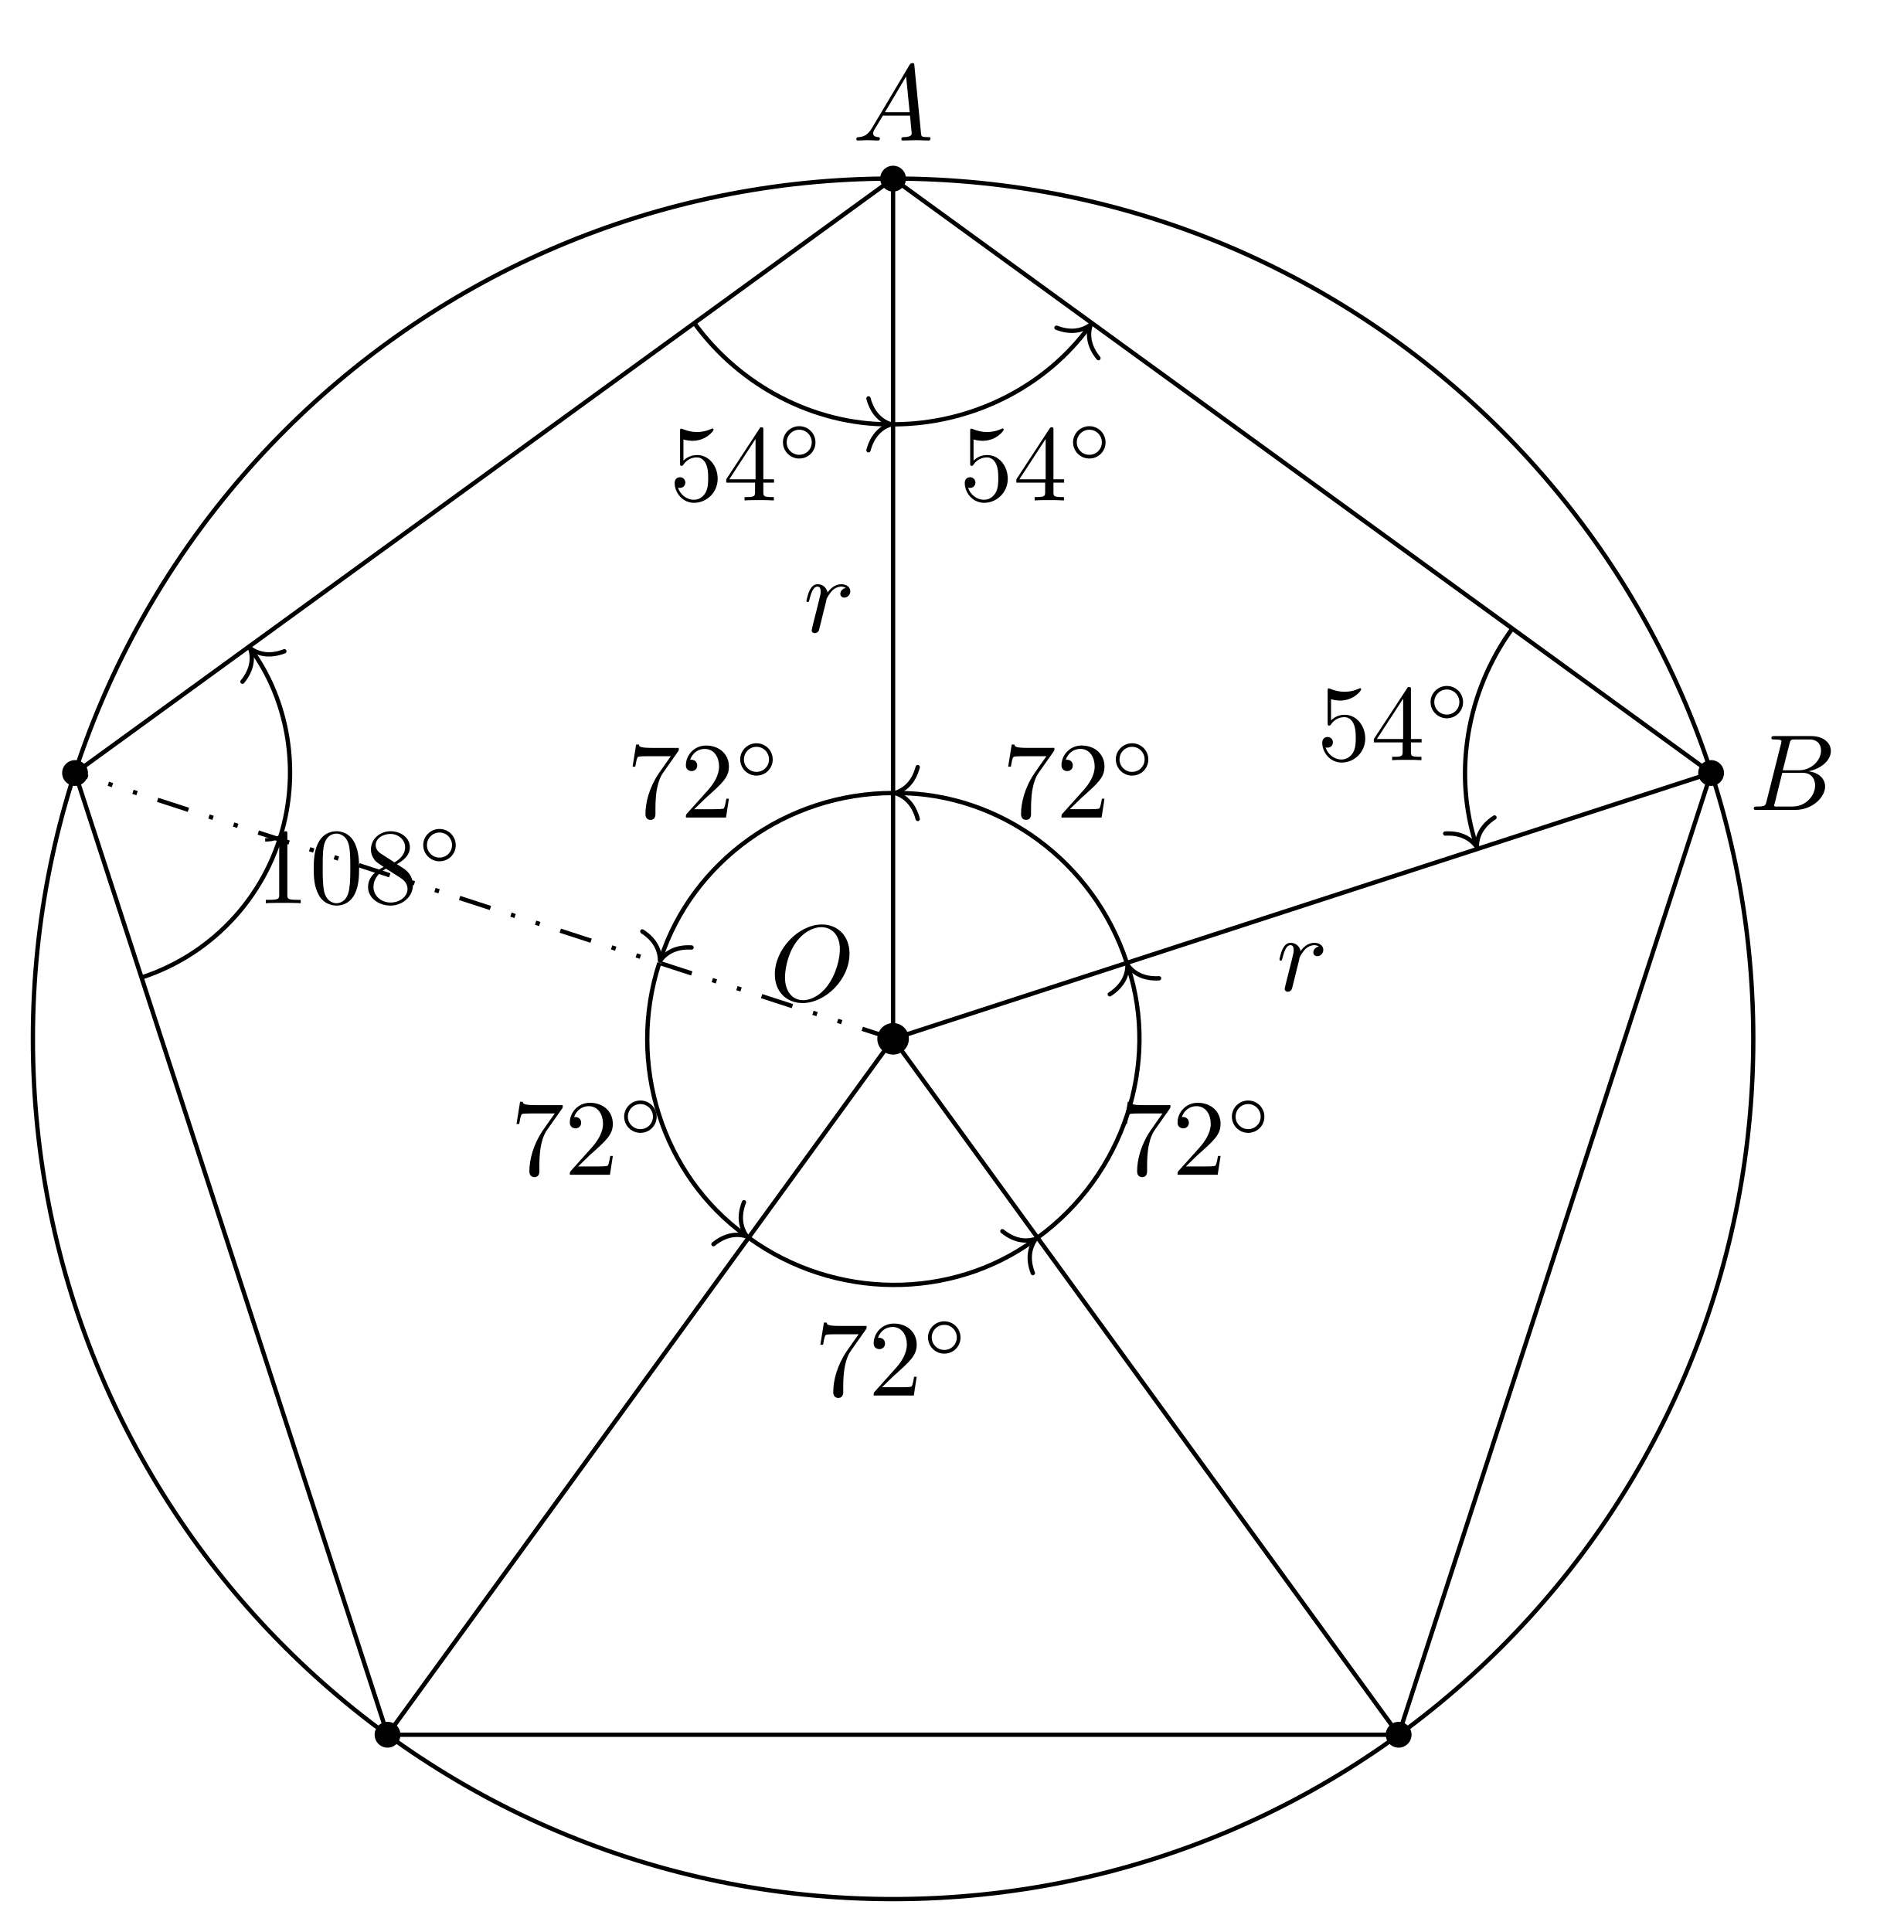
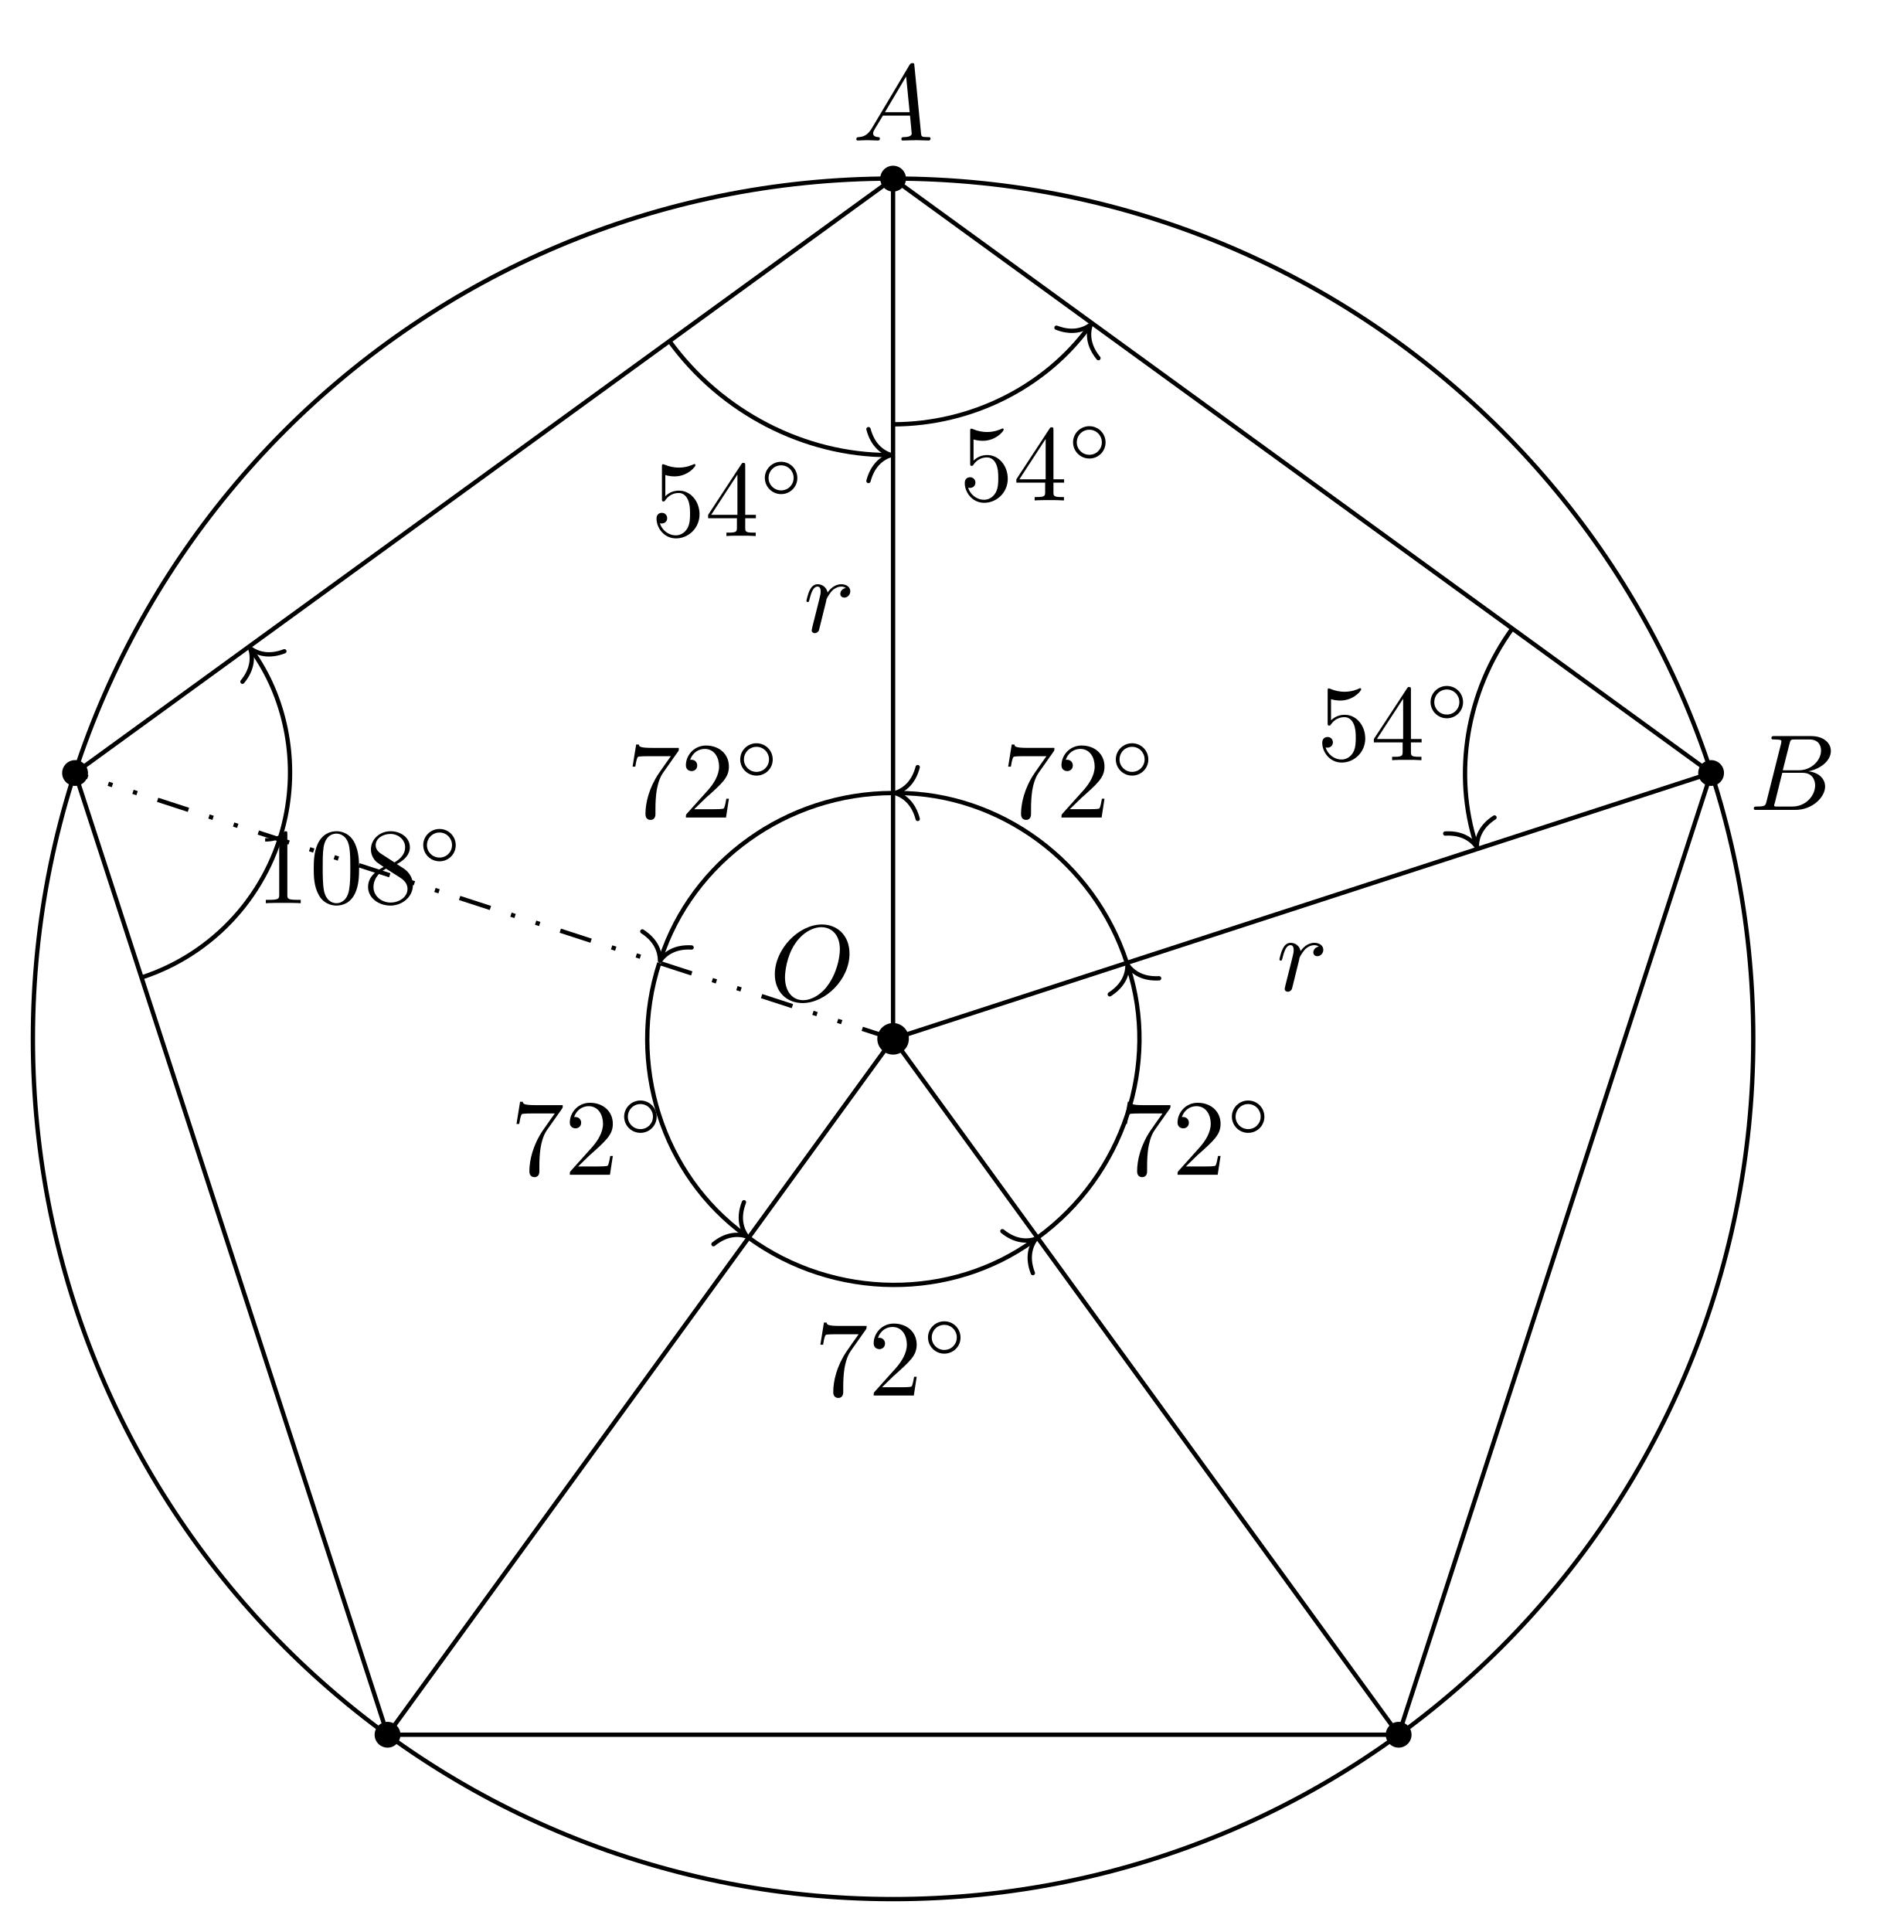
<svg xmlns="http://www.w3.org/2000/svg" xmlns:xlink="http://www.w3.org/1999/xlink" width="175.612pt" height="178.246pt" viewBox="0 0 175.612 178.246">
  <defs>
    <g>
      <g id="glyph-0-0">
        <path d="M 7.375 -4.344 C 7.375 -5.953 6.312 -7.031 4.828 -7.031 C 2.688 -7.031 0.484 -4.766 0.484 -2.438 C 0.484 -0.781 1.609 0.219 3.047 0.219 C 5.156 0.219 7.375 -1.969 7.375 -4.344 Z M 3.094 -0.047 C 2.109 -0.047 1.422 -0.844 1.422 -2.156 C 1.422 -2.609 1.562 -4.062 2.328 -5.219 C 3.016 -6.266 3.984 -6.781 4.781 -6.781 C 5.594 -6.781 6.484 -6.219 6.484 -4.734 C 6.484 -4.016 6.219 -2.469 5.234 -1.234 C 4.75 -0.625 3.938 -0.047 3.094 -0.047 Z M 3.094 -0.047 " />
      </g>
      <g id="glyph-0-1">
        <path d="M 1.781 -1.141 C 1.391 -0.484 1 -0.344 0.562 -0.312 C 0.438 -0.297 0.344 -0.297 0.344 -0.109 C 0.344 -0.047 0.406 0 0.484 0 C 0.75 0 1.062 -0.031 1.328 -0.031 C 1.672 -0.031 2.016 0 2.328 0 C 2.391 0 2.516 0 2.516 -0.188 C 2.516 -0.297 2.438 -0.312 2.359 -0.312 C 2.141 -0.328 1.891 -0.406 1.891 -0.656 C 1.891 -0.781 1.953 -0.891 2.031 -1.031 L 2.797 -2.297 L 5.297 -2.297 C 5.312 -2.094 5.453 -0.734 5.453 -0.641 C 5.453 -0.344 4.938 -0.312 4.734 -0.312 C 4.594 -0.312 4.5 -0.312 4.5 -0.109 C 4.5 0 4.609 0 4.641 0 C 5.047 0 5.469 -0.031 5.875 -0.031 C 6.125 -0.031 6.766 0 7.016 0 C 7.062 0 7.188 0 7.188 -0.203 C 7.188 -0.312 7.094 -0.312 6.953 -0.312 C 6.344 -0.312 6.344 -0.375 6.312 -0.672 L 5.703 -6.891 C 5.688 -7.094 5.688 -7.141 5.516 -7.141 C 5.359 -7.141 5.312 -7.062 5.25 -6.969 Z M 2.984 -2.609 L 4.938 -5.906 L 5.266 -2.609 Z M 2.984 -2.609 " />
      </g>
      <g id="glyph-0-2">
        <path d="M 1.594 -0.781 C 1.5 -0.391 1.469 -0.312 0.688 -0.312 C 0.516 -0.312 0.422 -0.312 0.422 -0.109 C 0.422 0 0.516 0 0.688 0 L 4.25 0 C 5.828 0 7 -1.172 7 -2.156 C 7 -2.875 6.422 -3.453 5.453 -3.562 C 6.484 -3.75 7.531 -4.484 7.531 -5.438 C 7.531 -6.172 6.875 -6.812 5.688 -6.812 L 2.328 -6.812 C 2.141 -6.812 2.047 -6.812 2.047 -6.609 C 2.047 -6.5 2.141 -6.5 2.328 -6.5 C 2.344 -6.5 2.531 -6.5 2.703 -6.484 C 2.875 -6.453 2.969 -6.453 2.969 -6.312 C 2.969 -6.281 2.953 -6.25 2.938 -6.125 Z M 3.094 -3.656 L 3.719 -6.125 C 3.812 -6.469 3.828 -6.5 4.25 -6.5 L 5.547 -6.5 C 6.422 -6.5 6.625 -5.906 6.625 -5.469 C 6.625 -4.594 5.766 -3.656 4.562 -3.656 Z M 2.656 -0.312 C 2.516 -0.312 2.5 -0.312 2.438 -0.312 C 2.328 -0.328 2.297 -0.344 2.297 -0.422 C 2.297 -0.453 2.297 -0.469 2.359 -0.641 L 3.047 -3.422 L 4.922 -3.422 C 5.875 -3.422 6.078 -2.688 6.078 -2.266 C 6.078 -1.281 5.188 -0.312 4 -0.312 Z M 2.656 -0.312 " />
      </g>
      <g id="glyph-0-3">
        <path d="M 0.875 -0.594 C 0.844 -0.438 0.781 -0.203 0.781 -0.156 C 0.781 0.016 0.922 0.109 1.078 0.109 C 1.203 0.109 1.375 0.031 1.453 -0.172 C 1.469 -0.203 1.797 -1.562 1.844 -1.75 C 1.922 -2.078 2.109 -2.766 2.156 -3.047 C 2.203 -3.172 2.484 -3.641 2.719 -3.859 C 2.797 -3.922 3.094 -4.188 3.516 -4.188 C 3.781 -4.188 3.922 -4.062 3.938 -4.062 C 3.641 -4.016 3.422 -3.781 3.422 -3.516 C 3.422 -3.359 3.531 -3.172 3.797 -3.172 C 4.062 -3.172 4.344 -3.406 4.344 -3.766 C 4.344 -4.109 4.031 -4.406 3.516 -4.406 C 2.875 -4.406 2.438 -3.922 2.25 -3.641 C 2.156 -4.094 1.797 -4.406 1.328 -4.406 C 0.875 -4.406 0.688 -4.016 0.594 -3.844 C 0.422 -3.5 0.297 -2.906 0.297 -2.875 C 0.297 -2.766 0.391 -2.766 0.406 -2.766 C 0.516 -2.766 0.516 -2.781 0.578 -3 C 0.75 -3.703 0.953 -4.188 1.312 -4.188 C 1.469 -4.188 1.609 -4.109 1.609 -3.734 C 1.609 -3.516 1.578 -3.406 1.453 -2.891 Z M 0.875 -0.594 " />
      </g>
      <g id="glyph-1-0">
        <path d="M 4.75 -6.078 C 4.828 -6.188 4.828 -6.203 4.828 -6.422 L 2.406 -6.422 C 1.203 -6.422 1.172 -6.547 1.141 -6.734 L 0.891 -6.734 L 0.562 -4.688 L 0.812 -4.688 C 0.844 -4.844 0.922 -5.469 1.062 -5.594 C 1.125 -5.656 1.906 -5.656 2.031 -5.656 L 4.094 -5.656 C 3.984 -5.5 3.203 -4.406 2.984 -4.078 C 2.078 -2.734 1.75 -1.344 1.75 -0.328 C 1.75 -0.234 1.75 0.219 2.219 0.219 C 2.672 0.219 2.672 -0.234 2.672 -0.328 L 2.672 -0.844 C 2.672 -1.391 2.703 -1.938 2.781 -2.469 C 2.828 -2.703 2.953 -3.562 3.406 -4.172 Z M 4.75 -6.078 " />
      </g>
      <g id="glyph-1-1">
        <path d="M 1.266 -0.766 L 2.328 -1.797 C 3.875 -3.172 4.469 -3.703 4.469 -4.703 C 4.469 -5.844 3.578 -6.641 2.359 -6.641 C 1.234 -6.641 0.5 -5.719 0.5 -4.828 C 0.5 -4.281 1 -4.281 1.031 -4.281 C 1.203 -4.281 1.547 -4.391 1.547 -4.812 C 1.547 -5.062 1.359 -5.328 1.016 -5.328 C 0.938 -5.328 0.922 -5.328 0.891 -5.312 C 1.109 -5.969 1.656 -6.328 2.234 -6.328 C 3.141 -6.328 3.562 -5.516 3.562 -4.703 C 3.562 -3.906 3.078 -3.125 2.516 -2.5 L 0.609 -0.375 C 0.5 -0.266 0.5 -0.234 0.5 0 L 4.203 0 L 4.469 -1.734 L 4.234 -1.734 C 4.172 -1.438 4.109 -1 4 -0.844 C 3.938 -0.766 3.281 -0.766 3.062 -0.766 Z M 1.266 -0.766 " />
      </g>
      <g id="glyph-1-2">
        <path d="M 4.469 -2 C 4.469 -3.188 3.656 -4.188 2.578 -4.188 C 2.109 -4.188 1.672 -4.031 1.312 -3.672 L 1.312 -5.625 C 1.516 -5.562 1.844 -5.5 2.156 -5.5 C 3.391 -5.5 4.094 -6.406 4.094 -6.531 C 4.094 -6.594 4.062 -6.641 3.984 -6.641 C 3.984 -6.641 3.953 -6.641 3.906 -6.609 C 3.703 -6.516 3.219 -6.312 2.547 -6.312 C 2.156 -6.312 1.688 -6.391 1.219 -6.594 C 1.141 -6.625 1.125 -6.625 1.109 -6.625 C 1 -6.625 1 -6.547 1 -6.391 L 1 -3.438 C 1 -3.266 1 -3.188 1.141 -3.188 C 1.219 -3.188 1.234 -3.203 1.281 -3.266 C 1.391 -3.422 1.75 -3.969 2.562 -3.969 C 3.078 -3.969 3.328 -3.516 3.406 -3.328 C 3.562 -2.953 3.594 -2.578 3.594 -2.078 C 3.594 -1.719 3.594 -1.125 3.344 -0.703 C 3.109 -0.312 2.734 -0.062 2.281 -0.062 C 1.562 -0.062 0.984 -0.594 0.812 -1.172 C 0.844 -1.172 0.875 -1.156 0.984 -1.156 C 1.312 -1.156 1.484 -1.406 1.484 -1.641 C 1.484 -1.891 1.312 -2.141 0.984 -2.141 C 0.844 -2.141 0.5 -2.062 0.5 -1.609 C 0.5 -0.75 1.188 0.219 2.297 0.219 C 3.453 0.219 4.469 -0.734 4.469 -2 Z M 4.469 -2 " />
      </g>
      <g id="glyph-1-3">
        <path d="M 2.938 -1.641 L 2.938 -0.781 C 2.938 -0.422 2.906 -0.312 2.172 -0.312 L 1.969 -0.312 L 1.969 0 C 2.375 -0.031 2.891 -0.031 3.312 -0.031 C 3.734 -0.031 4.25 -0.031 4.672 0 L 4.672 -0.312 L 4.453 -0.312 C 3.719 -0.312 3.703 -0.422 3.703 -0.781 L 3.703 -1.641 L 4.688 -1.641 L 4.688 -1.953 L 3.703 -1.953 L 3.703 -6.484 C 3.703 -6.688 3.703 -6.75 3.531 -6.75 C 3.453 -6.75 3.422 -6.75 3.344 -6.625 L 0.281 -1.953 L 0.281 -1.641 Z M 2.984 -1.953 L 0.562 -1.953 L 2.984 -5.672 Z M 2.984 -1.953 " />
      </g>
      <g id="glyph-1-4">
        <path d="M 2.938 -6.375 C 2.938 -6.625 2.938 -6.641 2.703 -6.641 C 2.078 -6 1.203 -6 0.891 -6 L 0.891 -5.688 C 1.094 -5.688 1.672 -5.688 2.188 -5.953 L 2.188 -0.781 C 2.188 -0.422 2.156 -0.312 1.266 -0.312 L 0.953 -0.312 L 0.953 0 C 1.297 -0.031 2.156 -0.031 2.562 -0.031 C 2.953 -0.031 3.828 -0.031 4.172 0 L 4.172 -0.312 L 3.859 -0.312 C 2.953 -0.312 2.938 -0.422 2.938 -0.781 Z M 2.938 -6.375 " />
      </g>
      <g id="glyph-1-5">
        <path d="M 4.578 -3.188 C 4.578 -3.984 4.531 -4.781 4.188 -5.516 C 3.734 -6.484 2.906 -6.641 2.5 -6.641 C 1.891 -6.641 1.172 -6.375 0.75 -5.453 C 0.438 -4.766 0.391 -3.984 0.391 -3.188 C 0.391 -2.438 0.422 -1.547 0.844 -0.781 C 1.266 0.016 2 0.219 2.484 0.219 C 3.016 0.219 3.781 0.016 4.219 -0.938 C 4.531 -1.625 4.578 -2.406 4.578 -3.188 Z M 2.484 0 C 2.094 0 1.5 -0.25 1.328 -1.203 C 1.219 -1.797 1.219 -2.719 1.219 -3.312 C 1.219 -3.953 1.219 -4.609 1.297 -5.141 C 1.484 -6.328 2.234 -6.422 2.484 -6.422 C 2.812 -6.422 3.469 -6.234 3.656 -5.25 C 3.766 -4.688 3.766 -3.938 3.766 -3.312 C 3.766 -2.562 3.766 -1.891 3.656 -1.25 C 3.5 -0.297 2.938 0 2.484 0 Z M 2.484 0 " />
      </g>
      <g id="glyph-1-6">
        <path d="M 1.625 -4.562 C 1.172 -4.859 1.125 -5.188 1.125 -5.359 C 1.125 -5.969 1.781 -6.391 2.484 -6.391 C 3.203 -6.391 3.844 -5.875 3.844 -5.156 C 3.844 -4.578 3.453 -4.109 2.859 -3.766 Z M 3.078 -3.609 C 3.797 -3.984 4.281 -4.5 4.281 -5.156 C 4.281 -6.078 3.406 -6.641 2.5 -6.641 C 1.5 -6.641 0.688 -5.906 0.688 -4.969 C 0.688 -4.797 0.703 -4.344 1.125 -3.875 C 1.234 -3.766 1.609 -3.516 1.859 -3.344 C 1.281 -3.047 0.422 -2.5 0.422 -1.5 C 0.422 -0.453 1.438 0.219 2.484 0.219 C 3.609 0.219 4.562 -0.609 4.562 -1.672 C 4.562 -2.031 4.453 -2.484 4.062 -2.906 C 3.875 -3.109 3.719 -3.203 3.078 -3.609 Z M 2.078 -3.188 L 3.312 -2.406 C 3.594 -2.219 4.062 -1.922 4.062 -1.312 C 4.062 -0.578 3.312 -0.062 2.5 -0.062 C 1.641 -0.062 0.922 -0.672 0.922 -1.5 C 0.922 -2.078 1.234 -2.719 2.078 -3.188 Z M 2.078 -3.188 " />
      </g>
      <g id="glyph-2-0">
        <path d="M 3.531 -1.734 C 3.531 -2.578 2.859 -3.234 2.031 -3.234 C 1.203 -3.234 0.531 -2.562 0.531 -1.75 C 0.531 -0.906 1.219 -0.25 2.031 -0.25 C 2.875 -0.25 3.531 -0.922 3.531 -1.734 Z M 2.031 -0.594 C 1.375 -0.594 0.875 -1.125 0.875 -1.734 C 0.875 -2.391 1.391 -2.906 2.031 -2.906 C 2.688 -2.906 3.188 -2.375 3.188 -1.75 C 3.188 -1.094 2.672 -0.594 2.031 -0.594 Z M 2.031 -0.594 " />
      </g>
    </g>
    <clipPath id="clip-0">
      <path clip-rule="nonzero" d="M 0 10 L 168 10 L 168 178.246 L 0 178.246 Z M 0 10 " />
    </clipPath>
  </defs>
  <path fill="none" stroke-width="0.399" stroke-linecap="butt" stroke-linejoin="miter" stroke="rgb(0%, 0%, 0%)" stroke-opacity="1" stroke-miterlimit="10" d="M -0.002 79.362 L -75.478 24.526 L -46.646 -64.205 L 46.647 -64.205 L 75.479 24.526 Z M -0.002 79.362 " transform="matrix(1, 0, 0, -1, 82.404, 95.842)" />
  <g clip-path="url(#clip-0)">
    <path fill="none" stroke-width="0.399" stroke-linecap="butt" stroke-linejoin="miter" stroke="rgb(0%, 0%, 0%)" stroke-opacity="1" stroke-miterlimit="10" d="M 79.369 -0.002 C 79.369 43.834 43.834 79.369 -0.002 79.369 C -43.838 79.369 -79.369 43.834 -79.369 -0.002 C -79.369 -43.838 -43.838 -79.369 -0.002 -79.369 C 43.834 -79.369 79.369 -43.838 79.369 -0.002 Z M 79.369 -0.002 " transform="matrix(1, 0, 0, -1, 82.404, 95.842)" />
  </g>
  <path fill="none" stroke-width="0.399" stroke-linecap="butt" stroke-linejoin="miter" stroke="rgb(0%, 0%, 0%)" stroke-opacity="1" stroke-miterlimit="10" d="M -0.002 -0.002 L -0.002 79.362 " transform="matrix(1, 0, 0, -1, 82.404, 95.842)" />
  <path fill="none" stroke-width="0.399" stroke-linecap="butt" stroke-linejoin="miter" stroke="rgb(0%, 0%, 0%)" stroke-opacity="1" stroke-dasharray="2.989 1.993 0.399 1.993 0.399 1.993" stroke-miterlimit="10" d="M -0.002 -0.002 L -75.478 24.526 " transform="matrix(1, 0, 0, -1, 82.404, 95.842)" />
  <path fill="none" stroke-width="0.399" stroke-linecap="butt" stroke-linejoin="miter" stroke="rgb(0%, 0%, 0%)" stroke-opacity="1" stroke-miterlimit="10" d="M -0.002 -0.002 L -46.646 -64.205 " transform="matrix(1, 0, 0, -1, 82.404, 95.842)" />
  <path fill="none" stroke-width="0.399" stroke-linecap="butt" stroke-linejoin="miter" stroke="rgb(0%, 0%, 0%)" stroke-opacity="1" stroke-miterlimit="10" d="M -0.002 -0.002 L 46.647 -64.205 " transform="matrix(1, 0, 0, -1, 82.404, 95.842)" />
  <path fill="none" stroke-width="0.399" stroke-linecap="butt" stroke-linejoin="miter" stroke="rgb(0%, 0%, 0%)" stroke-opacity="1" stroke-miterlimit="10" d="M -0.002 -0.002 L 75.479 24.526 " transform="matrix(1, 0, 0, -1, 82.404, 95.842)" />
  <path fill-rule="nonzero" fill="rgb(0%, 0%, 0%)" fill-opacity="1" d="M 83.594 16.48 C 83.594 15.824 83.062 15.289 82.402 15.289 C 81.746 15.289 81.215 15.824 81.215 16.48 C 81.215 17.137 81.746 17.672 82.402 17.672 C 83.062 17.672 83.594 17.137 83.594 16.48 Z M 83.594 16.48 " />
  <path fill-rule="nonzero" fill="rgb(0%, 0%, 0%)" fill-opacity="1" d="M 8.117 71.316 C 8.117 70.66 7.582 70.129 6.926 70.129 C 6.27 70.129 5.734 70.66 5.734 71.316 C 5.734 71.977 6.27 72.508 6.926 72.508 C 7.582 72.508 8.117 71.977 8.117 71.316 Z M 8.117 71.316 " />
  <path fill-rule="nonzero" fill="rgb(0%, 0%, 0%)" fill-opacity="1" d="M 36.949 160.047 C 36.949 159.391 36.414 158.855 35.758 158.855 C 35.098 158.855 34.566 159.391 34.566 160.047 C 34.566 160.703 35.098 161.238 35.758 161.238 C 36.414 161.238 36.949 160.703 36.949 160.047 Z M 36.949 160.047 " />
  <path fill-rule="nonzero" fill="rgb(0%, 0%, 0%)" fill-opacity="1" d="M 130.242 160.047 C 130.242 159.391 129.707 158.855 129.051 158.855 C 128.395 158.855 127.859 159.391 127.859 160.047 C 127.859 160.703 128.395 161.238 129.051 161.238 C 129.707 161.238 130.242 160.703 130.242 160.047 Z M 130.242 160.047 " />
  <path fill-rule="nonzero" fill="rgb(0%, 0%, 0%)" fill-opacity="1" d="M 159.07 71.316 C 159.07 70.66 158.539 70.129 157.883 70.129 C 157.223 70.129 156.691 70.66 156.691 71.316 C 156.691 71.977 157.223 72.508 157.883 72.508 C 158.539 72.508 159.07 71.977 159.07 71.316 Z M 159.07 71.316 " />
  <g fill="rgb(0%, 0%, 0%)" fill-opacity="1">
    <use xlink:href="#glyph-0-0" x="71.008" y="92.323" />
  </g>
  <path fill-rule="nonzero" fill="rgb(0%, 0%, 0%)" fill-opacity="1" stroke-width="0.399" stroke-linecap="butt" stroke-linejoin="miter" stroke="rgb(0%, 0%, 0%)" stroke-opacity="1" stroke-miterlimit="10" d="M 1.256 -0.002 C 1.256 0.694 0.694 1.256 -0.002 1.256 C -0.693 1.256 -1.256 0.694 -1.256 -0.002 C -1.256 -0.693 -0.693 -1.256 -0.002 -1.256 C 0.694 -1.256 1.256 -0.693 1.256 -0.002 Z M 1.256 -0.002 " transform="matrix(1, 0, 0, -1, 82.404, 95.842)" />
  <g fill="rgb(0%, 0%, 0%)" fill-opacity="1">
    <use xlink:href="#glyph-0-1" x="78.668" y="12.963" />
  </g>
  <g fill="rgb(0%, 0%, 0%)" fill-opacity="1">
    <use xlink:href="#glyph-0-2" x="161.4" y="74.722" />
  </g>
  <g fill="rgb(0%, 0%, 0%)" fill-opacity="1">
    <use xlink:href="#glyph-0-3" x="74.112" y="58.307" />
  </g>
  <g fill="rgb(0%, 0%, 0%)" fill-opacity="1">
    <use xlink:href="#glyph-0-3" x="117.756" y="91.39" />
  </g>
  <path fill="none" stroke-width="0.399" stroke-linecap="butt" stroke-linejoin="miter" stroke="rgb(0%, 0%, 0%)" stroke-opacity="1" stroke-miterlimit="10" d="M -0.002 22.678 C -9.822 22.678 -18.533 16.35 -21.443 7.385 " transform="matrix(1, 0, 0, -1, 82.404, 95.842)" />
  <path fill="none" stroke-width="0.399" stroke-linecap="round" stroke-linejoin="round" stroke="rgb(0%, 0%, 0%)" stroke-opacity="1" stroke-miterlimit="10" d="M -2.071 2.391 C -1.696 0.957 -0.851 0.278 -0.001 0 C -0.85 -0.28 -1.694 -0.957 -2.074 -2.39 " transform="matrix(-0.30899, 0.95107, 0.95107, 0.30899, 60.89813, 88.64504)" />
  <g fill="rgb(0%, 0%, 0%)" fill-opacity="1">
    <use xlink:href="#glyph-1-0" x="57.805" y="75.423" />
    <use xlink:href="#glyph-1-1" x="62.786" y="75.423" />
  </g>
  <g fill="rgb(0%, 0%, 0%)" fill-opacity="1">
    <use xlink:href="#glyph-2-0" x="67.767" y="71.807" />
  </g>
  <path fill="none" stroke-width="0.399" stroke-linecap="butt" stroke-linejoin="miter" stroke="rgb(0%, 0%, 0%)" stroke-opacity="1" stroke-miterlimit="10" d="M -21.568 7.006 C -24.603 -2.334 -21.275 -12.572 -13.65 -18.111 " transform="matrix(1, 0, 0, -1, 82.404, 95.842)" />
  <path fill="none" stroke-width="0.399" stroke-linecap="round" stroke-linejoin="round" stroke="rgb(0%, 0%, 0%)" stroke-opacity="1" stroke-miterlimit="10" d="M -2.071 2.393 C -1.695 0.958 -0.849 0.278 -0 0.001 C -0.85 -0.278 -1.693 -0.958 -2.071 -2.392 " transform="matrix(0.809, 0.58777, 0.58777, -0.809, 68.91366, 114.0715)" />
  <g fill="rgb(0%, 0%, 0%)" fill-opacity="1">
    <use xlink:href="#glyph-1-0" x="47.095" y="108.383" />
    <use xlink:href="#glyph-1-1" x="52.076" y="108.383" />
  </g>
  <g fill="rgb(0%, 0%, 0%)" fill-opacity="1">
    <use xlink:href="#glyph-2-0" x="57.058" y="104.767" />
  </g>
  <path fill="none" stroke-width="0.399" stroke-linecap="butt" stroke-linejoin="miter" stroke="rgb(0%, 0%, 0%)" stroke-opacity="1" stroke-miterlimit="10" d="M -13.33 -18.346 C -5.381 -24.119 5.381 -24.119 13.006 -18.58 " transform="matrix(1, 0, 0, -1, 82.404, 95.842)" />
  <path fill="none" stroke-width="0.399" stroke-linecap="round" stroke-linejoin="round" stroke="rgb(0%, 0%, 0%)" stroke-opacity="1" stroke-miterlimit="10" d="M -2.074 2.392 C -1.693 0.956 -0.85 0.281 -0.001 0.002 C -0.851 -0.278 -1.692 -0.957 -2.072 -2.39 " transform="matrix(0.809, -0.58777, -0.58777, -0.809, 95.57194, 114.3057)" />
  <g fill="rgb(0%, 0%, 0%)" fill-opacity="1">
    <use xlink:href="#glyph-1-0" x="75.132" y="128.753" />
    <use xlink:href="#glyph-1-1" x="80.113" y="128.753" />
  </g>
  <g fill="rgb(0%, 0%, 0%)" fill-opacity="1">
    <use xlink:href="#glyph-2-0" x="85.095" y="125.138" />
  </g>
  <path fill="none" stroke-width="0.399" stroke-linecap="butt" stroke-linejoin="miter" stroke="rgb(0%, 0%, 0%)" stroke-opacity="1" stroke-miterlimit="10" d="M 13.33 -18.346 C 21.276 -12.572 24.604 -2.334 21.69 6.627 " transform="matrix(1, 0, 0, -1, 82.404, 95.842)" />
  <path fill="none" stroke-width="0.399" stroke-linecap="round" stroke-linejoin="round" stroke="rgb(0%, 0%, 0%)" stroke-opacity="1" stroke-miterlimit="10" d="M -2.073 2.392 C -1.694 0.955 -0.85 0.278 0.001 0.001 C -0.85 -0.28 -1.694 -0.955 -2.074 -2.392 " transform="matrix(-0.30899, -0.95107, -0.95107, 0.30899, 104.033, 89.02402)" />
  <g fill="rgb(0%, 0%, 0%)" fill-opacity="1">
    <use xlink:href="#glyph-1-0" x="103.17" y="108.383" />
    <use xlink:href="#glyph-1-1" x="108.151" y="108.383" />
  </g>
  <g fill="rgb(0%, 0%, 0%)" fill-opacity="1">
    <use xlink:href="#glyph-2-0" x="113.132" y="104.767" />
  </g>
  <path fill="none" stroke-width="0.399" stroke-linecap="butt" stroke-linejoin="miter" stroke="rgb(0%, 0%, 0%)" stroke-opacity="1" stroke-miterlimit="10" d="M 21.569 7.006 C 18.534 16.35 9.823 22.678 0.397 22.678 " transform="matrix(1, 0, 0, -1, 82.404, 95.842)" />
  <path fill="none" stroke-width="0.399" stroke-linecap="round" stroke-linejoin="round" stroke="rgb(0%, 0%, 0%)" stroke-opacity="1" stroke-miterlimit="10" d="M -2.073 2.39 C -1.694 0.957 -0.85 0.281 0.002 -0 C -0.85 -0.278 -1.694 -0.957 -2.073 -2.391 " transform="matrix(-1, 0, 0, 1, 82.60325, 73.16446)" />
  <g fill="rgb(0%, 0%, 0%)" fill-opacity="1">
    <use xlink:href="#glyph-1-0" x="92.46" y="75.422" />
    <use xlink:href="#glyph-1-1" x="97.441" y="75.422" />
  </g>
  <g fill="rgb(0%, 0%, 0%)" fill-opacity="1">
    <use xlink:href="#glyph-2-0" x="102.423" y="71.807" />
  </g>
  <path fill="none" stroke-width="0.399" stroke-linecap="butt" stroke-linejoin="miter" stroke="rgb(0%, 0%, 0%)" stroke-opacity="1" stroke-miterlimit="10" d="M 57.139 37.858 C 52.873 31.987 51.678 24.424 53.795 17.901 " transform="matrix(1, 0, 0, -1, 82.404, 95.842)" />
  <path fill="none" stroke-width="0.399" stroke-linecap="round" stroke-linejoin="round" stroke="rgb(0%, 0%, 0%)" stroke-opacity="1" stroke-miterlimit="10" d="M -2.074 2.391 C -1.693 0.957 -0.85 0.28 0 0 C -0.85 -0.278 -1.695 -0.957 -2.071 -2.391 " transform="matrix(0.30899, 0.95107, 0.95107, -0.30899, 136.2617, 78.1328)" />
  <g fill="rgb(0%, 0%, 0%)" fill-opacity="1">
    <use xlink:href="#glyph-1-2" x="121.501" y="70.134" />
    <use xlink:href="#glyph-1-3" x="126.482" y="70.134" />
  </g>
  <g fill="rgb(0%, 0%, 0%)" fill-opacity="1">
    <use xlink:href="#glyph-2-0" x="131.464" y="66.519" />
  </g>
  <path fill="none" stroke-width="0.399" stroke-linecap="butt" stroke-linejoin="miter" stroke="rgb(0%, 0%, 0%)" stroke-opacity="1" stroke-miterlimit="10" d="M -0.002 56.694 C 7.256 56.694 14.08 60.17 18.112 65.721 " transform="matrix(1, 0, 0, -1, 82.404, 95.842)" />
  <path fill="none" stroke-width="0.399" stroke-linecap="round" stroke-linejoin="round" stroke="rgb(0%, 0%, 0%)" stroke-opacity="1" stroke-miterlimit="10" d="M -2.074 2.391 C -1.694 0.957 -0.848 0.278 0 0.001 C -0.85 -0.278 -1.695 -0.955 -2.071 -2.392 " transform="matrix(0.58777, -0.809, -0.809, -0.58777, 100.6335, 29.96163)" />
  <g fill="rgb(0%, 0%, 0%)" fill-opacity="1">
    <use xlink:href="#glyph-1-2" x="88.516" y="46.17" />
    <use xlink:href="#glyph-1-3" x="93.497" y="46.17" />
  </g>
  <g fill="rgb(0%, 0%, 0%)" fill-opacity="1">
    <use xlink:href="#glyph-2-0" x="98.478" y="42.554" />
  </g>
-   <path fill="none" stroke-width="0.399" stroke-linecap="butt" stroke-linejoin="miter" stroke="rgb(0%, 0%, 0%)" stroke-opacity="1" stroke-miterlimit="10" d="M -18.345 66.041 C -14.08 60.17 -7.259 56.694 -0.4 56.694 " transform="matrix(1, 0, 0, -1, 82.404, 95.842)" />
-   <path fill="none" stroke-width="0.399" stroke-linecap="round" stroke-linejoin="round" stroke="rgb(0%, 0%, 0%)" stroke-opacity="1" stroke-miterlimit="10" d="M -2.072 2.391 C -1.693 0.957 -0.849 0.278 -0.002 0 C -0.849 -0.281 -1.693 -0.957 -2.072 -2.39 " transform="matrix(1, 0, 0, -1, 82.20475, 39.14882)" />
+   <path fill="none" stroke-width="0.399" stroke-linecap="butt" stroke-linejoin="miter" stroke="rgb(0%, 0%, 0%)" stroke-opacity="1" stroke-miterlimit="10" d="M -20.638 64.377 C -15.841 57.772 -8.166 53.858 -0.4 53.858 " transform="matrix(1, 0, 0, -1, 82.404, 95.842)" />
+   <path fill="none" stroke-width="0.399" stroke-linecap="round" stroke-linejoin="round" stroke="rgb(0%, 0%, 0%)" stroke-opacity="1" stroke-miterlimit="10" d="M -2.072 2.389 C -1.693 0.956 -0.849 0.28 -0.002 -0.001 C -0.849 -0.278 -1.693 -0.958 -2.072 -2.392 " transform="matrix(1, 0, 0, -1, 82.20475, 41.98325)" />
  <g fill="rgb(0%, 0%, 0%)" fill-opacity="1">
-     <use xlink:href="#glyph-1-2" x="61.749" y="46.17" />
-     <use xlink:href="#glyph-1-3" x="66.73" y="46.17" />
+     <use xlink:href="#glyph-1-2" x="60.076" y="49.453" />
+     <use xlink:href="#glyph-1-3" x="65.057" y="49.453" />
  </g>
  <g fill="rgb(0%, 0%, 0%)" fill-opacity="1">
-     <use xlink:href="#glyph-2-0" x="71.711" y="42.554" />
+     <use xlink:href="#glyph-2-0" x="70.039" y="45.837" />
  </g>
  <path fill="none" stroke-width="0.399" stroke-linecap="butt" stroke-linejoin="miter" stroke="rgb(0%, 0%, 0%)" stroke-opacity="1" stroke-miterlimit="10" d="M -69.357 5.654 C -62.615 7.846 -57.552 13.467 -56.08 20.401 C -54.908 25.901 -56.131 31.643 -59.201 35.869 " transform="matrix(1, 0, 0, -1, 82.404, 95.842)" />
  <path fill="none" stroke-width="0.399" stroke-linecap="round" stroke-linejoin="round" stroke="rgb(0%, 0%, 0%)" stroke-opacity="1" stroke-miterlimit="10" d="M -2.072 2.391 C -1.694 0.957 -0.851 0.277 0.001 0.001 C -0.849 -0.279 -1.693 -0.955 -2.073 -2.389 " transform="matrix(-0.58777, -0.809, -0.809, 0.58777, 23.08755, 59.81312)" />
  <g fill="rgb(0%, 0%, 0%)" fill-opacity="1">
    <use xlink:href="#glyph-1-4" x="23.575" y="83.33" />
    <use xlink:href="#glyph-1-5" x="28.556" y="83.33" />
    <use xlink:href="#glyph-1-6" x="33.538" y="83.33" />
  </g>
  <g fill="rgb(0%, 0%, 0%)" fill-opacity="1">
    <use xlink:href="#glyph-2-0" x="38.519" y="79.714" />
  </g>
</svg>
